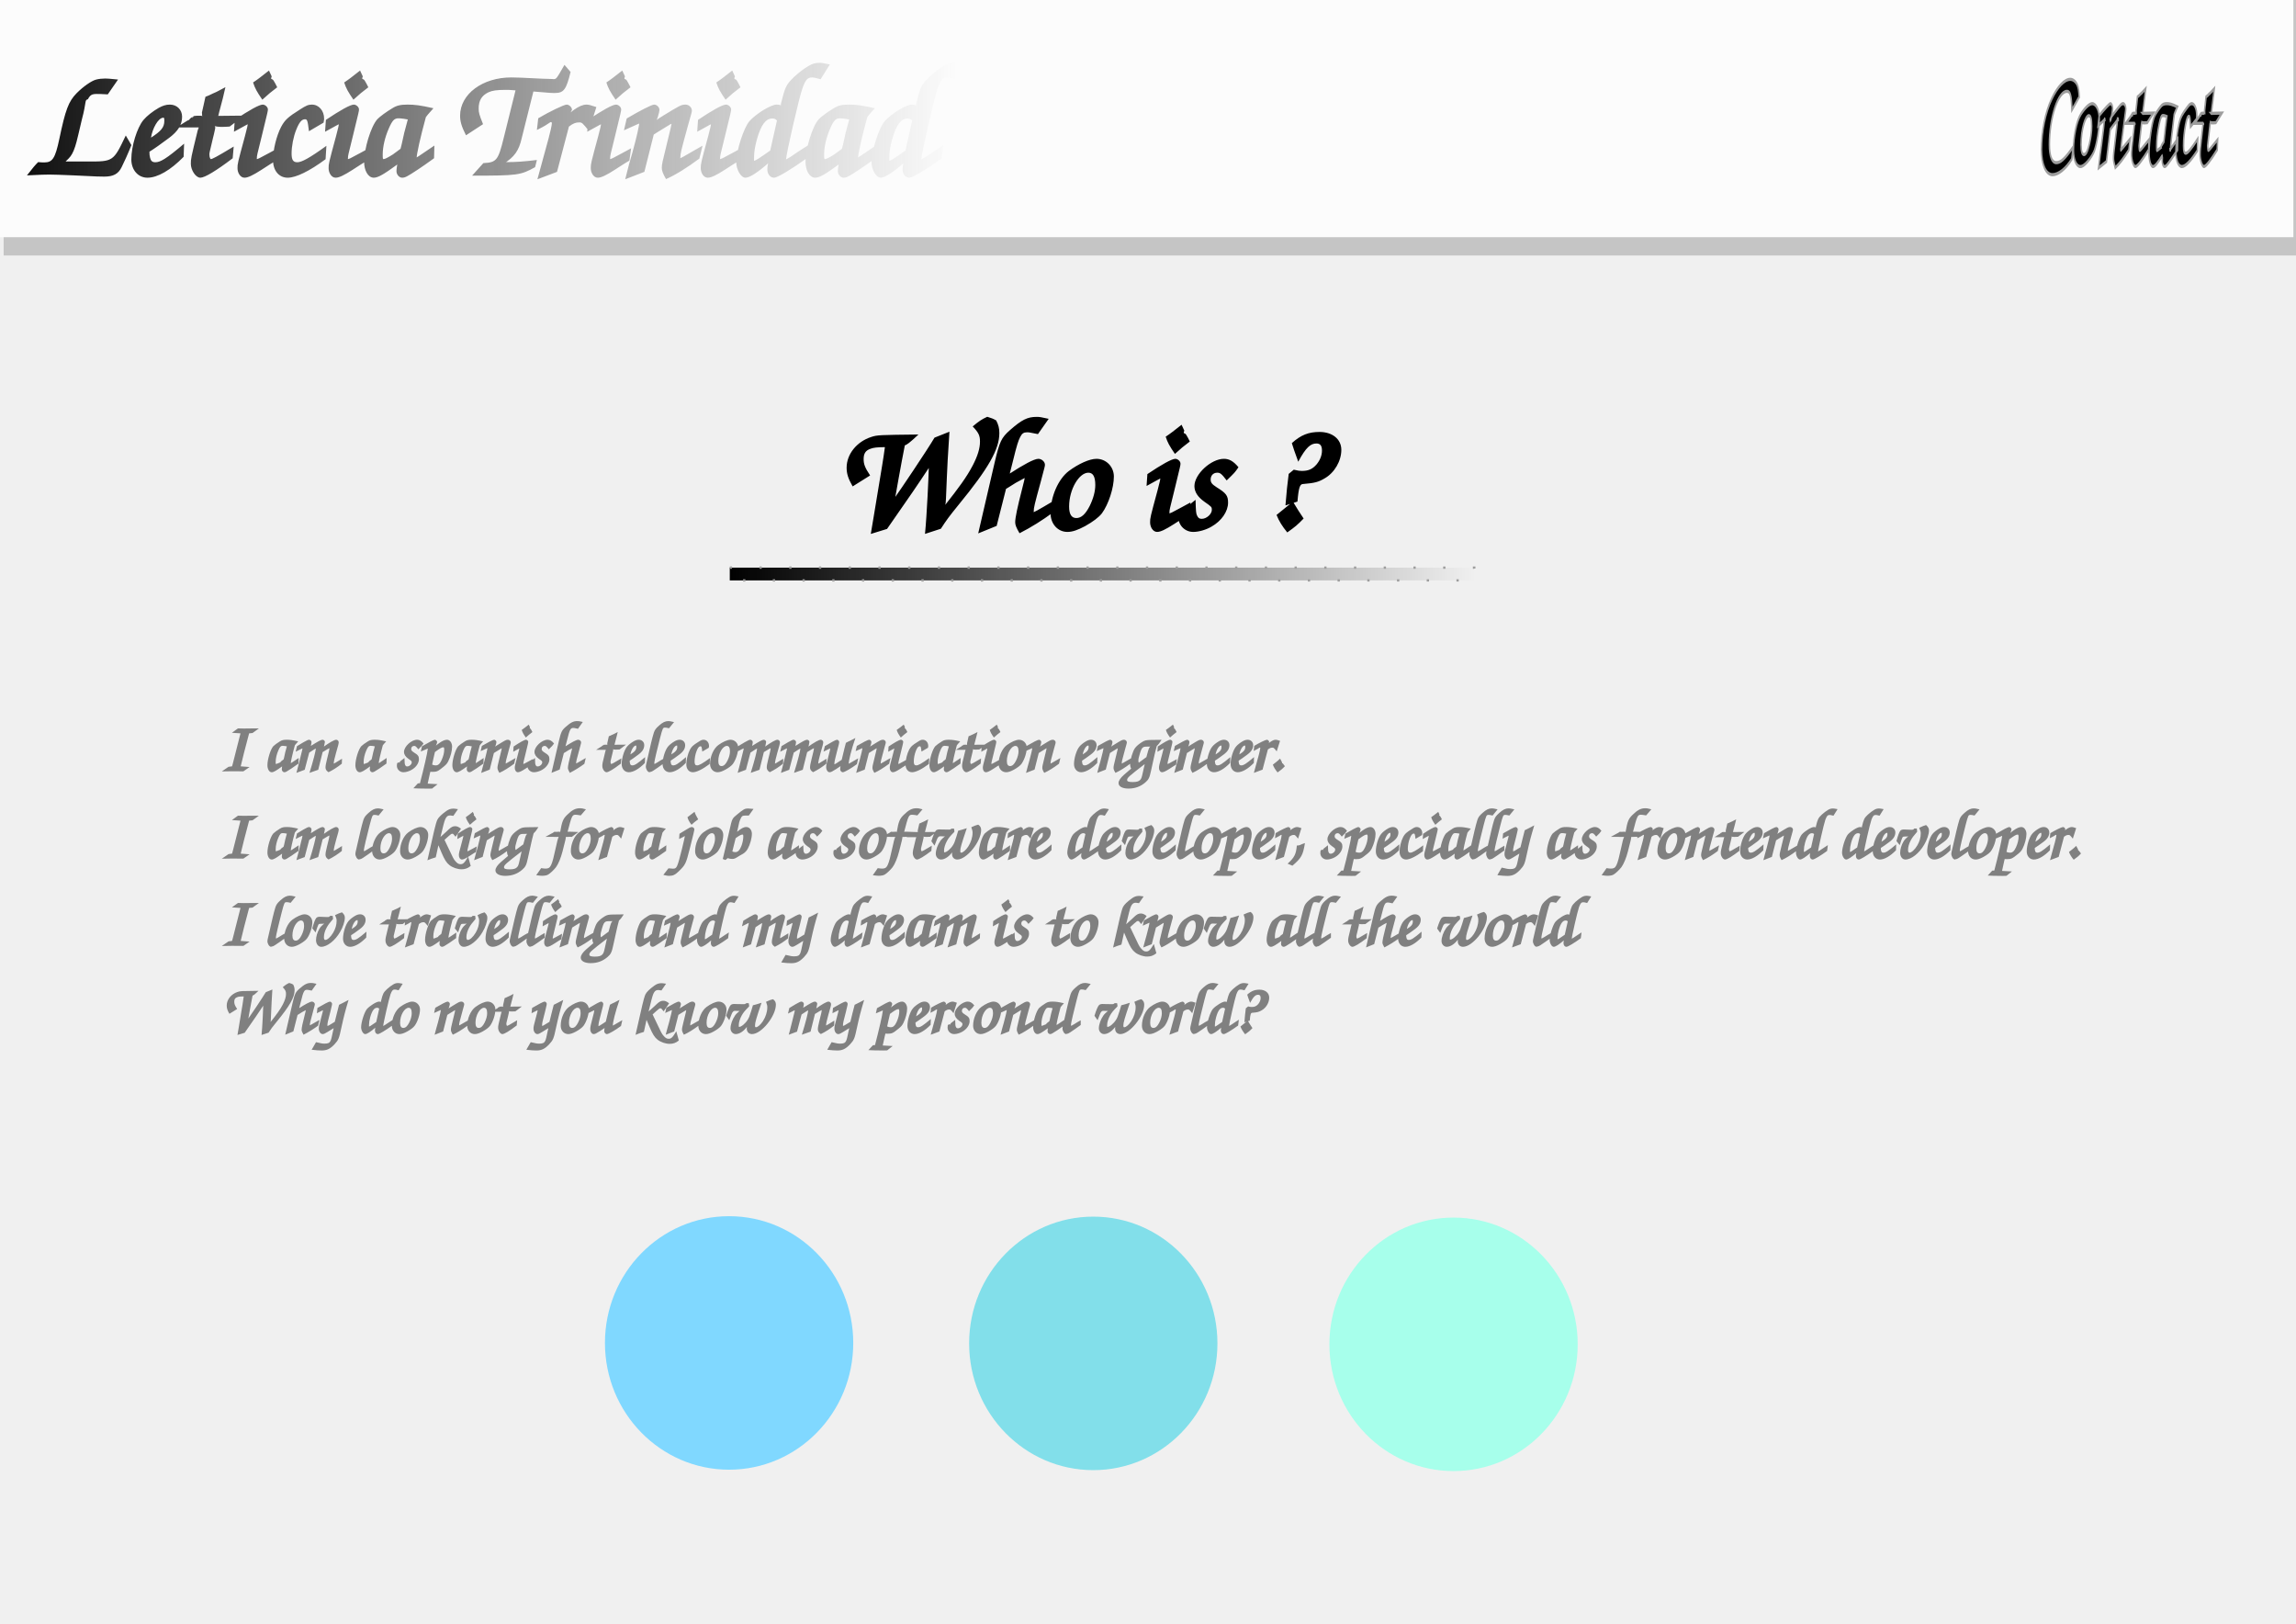
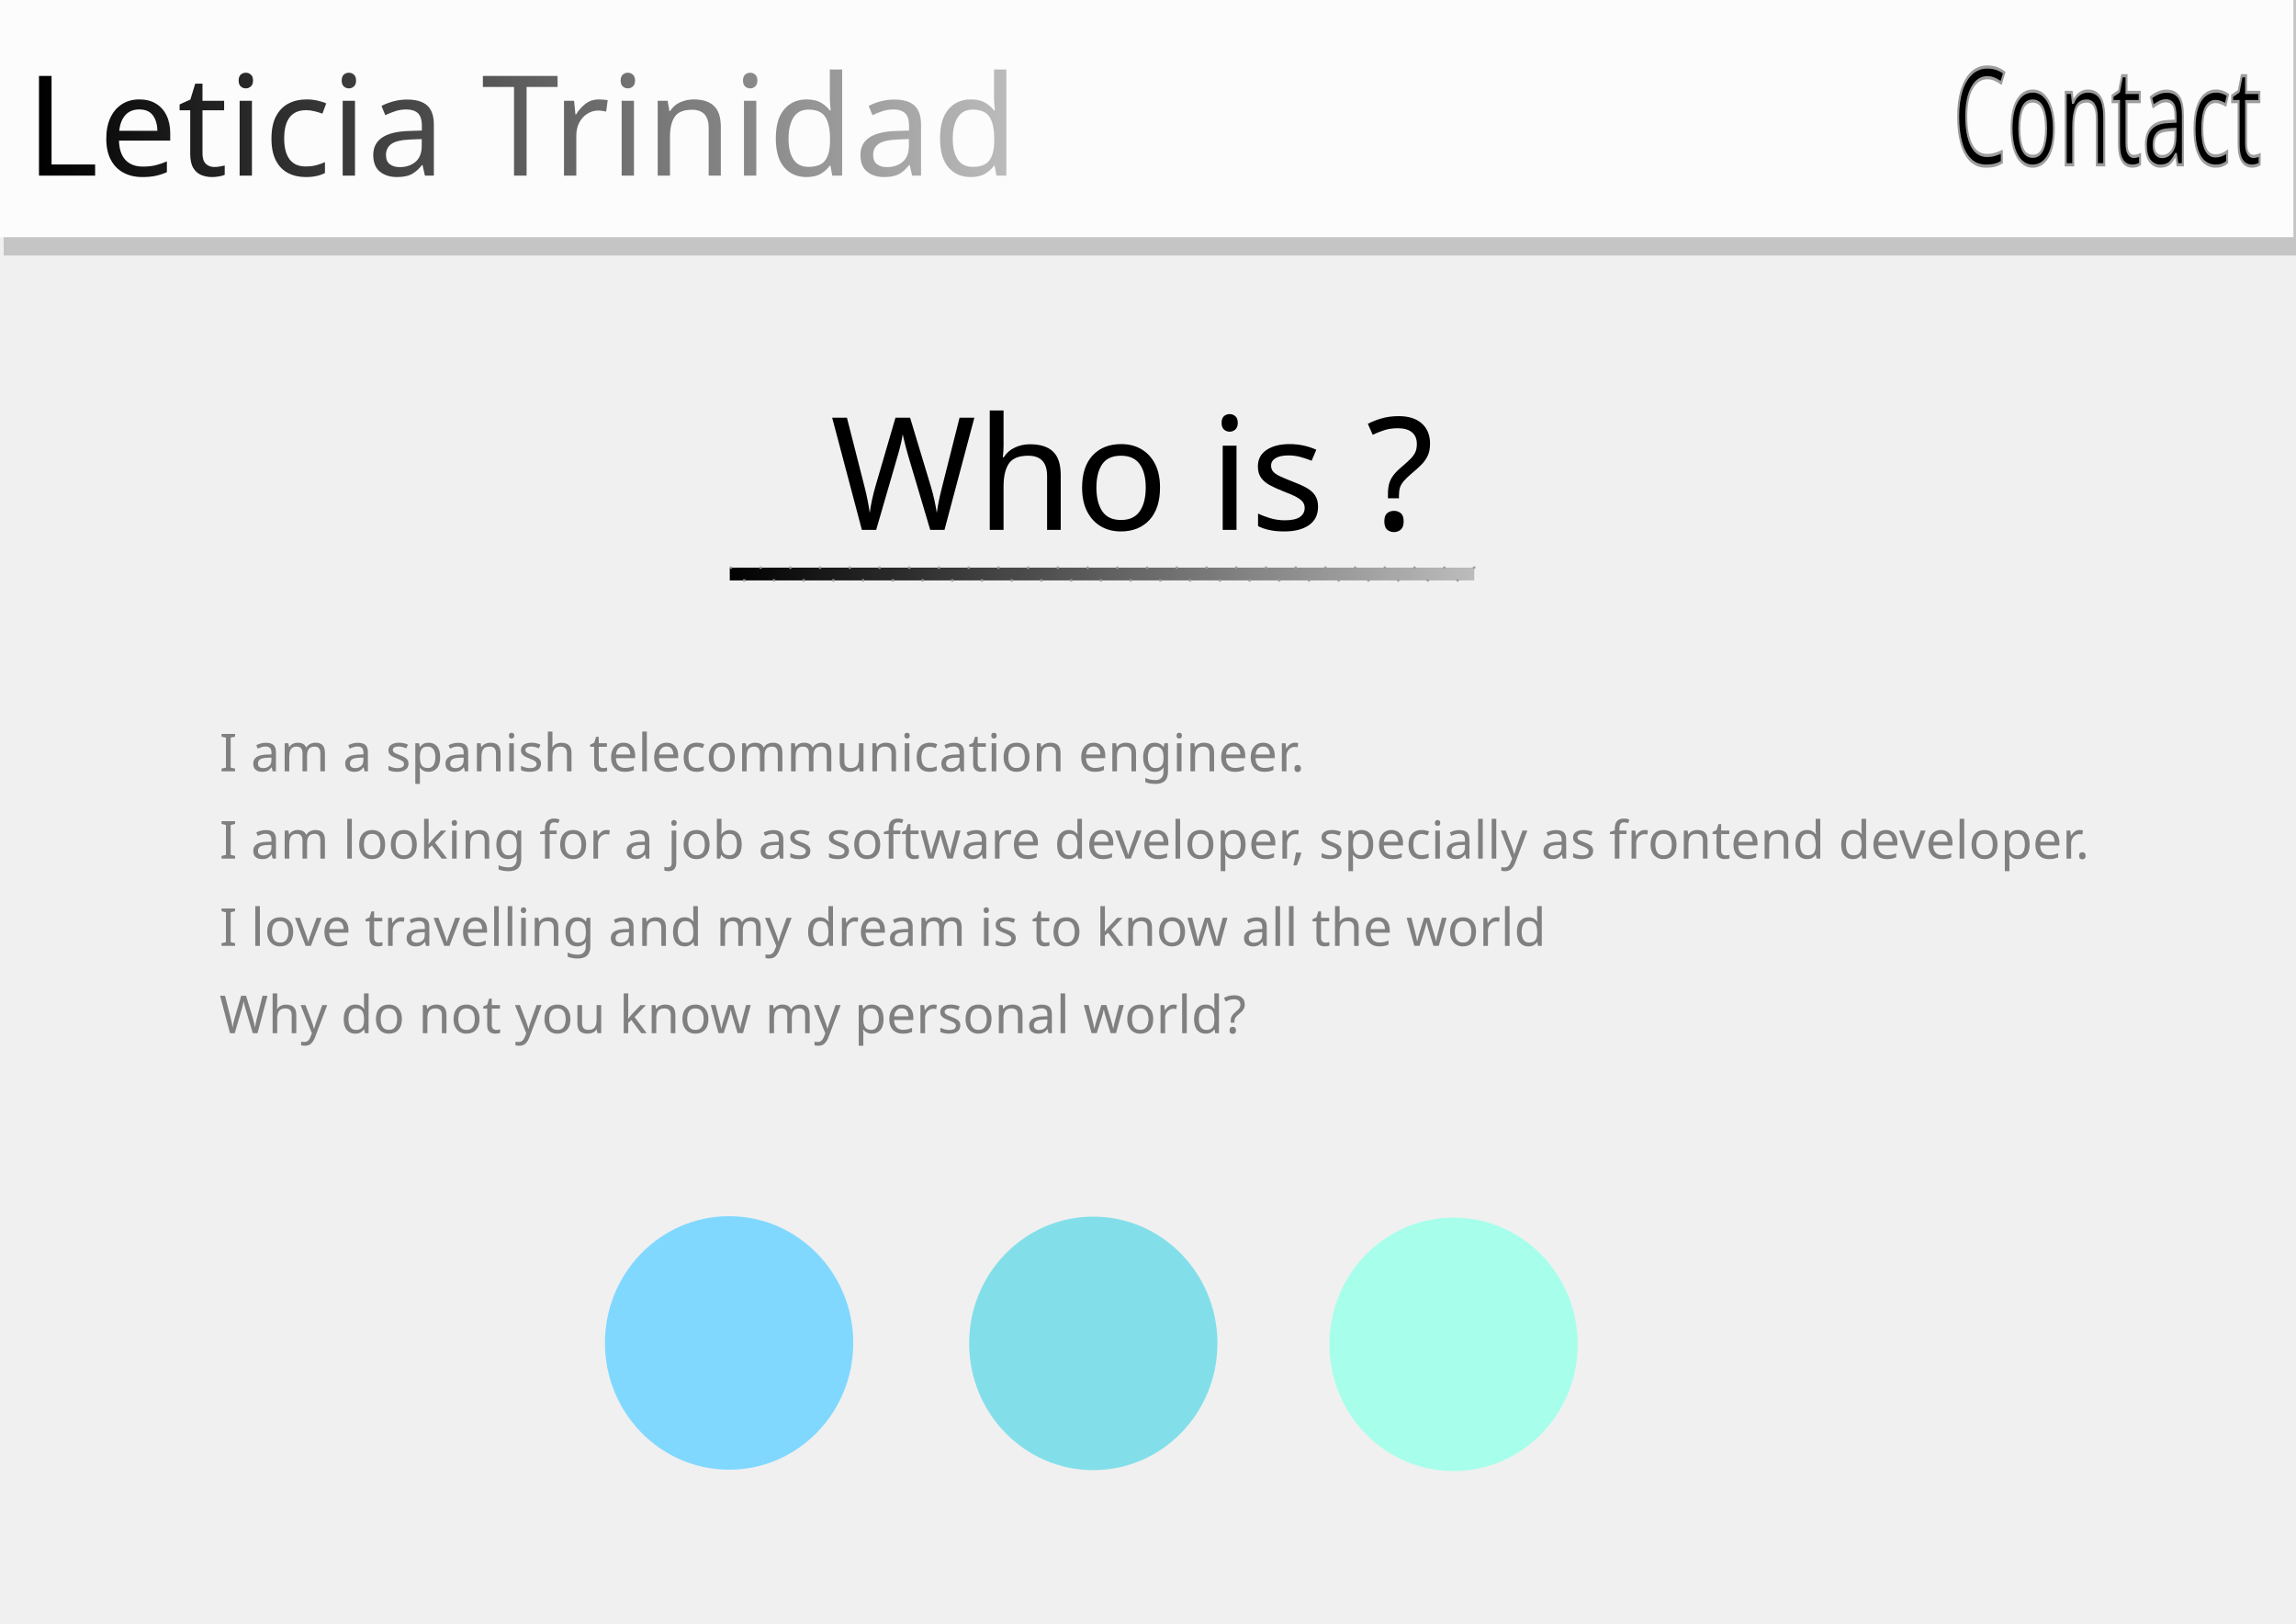
<svg xmlns="http://www.w3.org/2000/svg" xmlns:xlink="http://www.w3.org/1999/xlink" width="1052.362" height="744.094" id="svg2" version="1.1">
  <defs id="defs4">
    <linearGradient id="linearGradient5951">
      <stop style="stop-color:#000000;stop-opacity:1;" offset="0" id="stop5953" />
-       <stop style="stop-color:#000000;stop-opacity:0;" offset="1" id="stop5955" />
+       <stop style="stop-color:#000000;stop-opacity:0.216;" offset="1" id="stop5955" />
    </linearGradient>
    <linearGradient id="linearGradient3797">
      <stop style="stop-color:#111111;stop-opacity:1;" offset="0" id="stop3799" />
      <stop style="stop-color:#3d3d3d;stop-opacity:0;" offset="1" id="stop3801" />
    </linearGradient>
-     <linearGradient xlink:href="#linearGradient3797" id="linearGradient3803" x1="25.847" y1="362.998" x2="450.556" y2="362.998" gradientUnits="userSpaceOnUse" gradientTransform="translate(-11.80464,1.967445)" />
    <linearGradient xlink:href="#linearGradient5951" id="linearGradient5957" x1="333.965" y1="571.323" x2="676.258" y2="571.323" gradientUnits="userSpaceOnUse" />
+     <linearGradient xlink:href="#linearGradient5951" id="linearGradient3780" x1="17.948" y1="364.902" x2="487.979" y2="364.902" gradientUnits="userSpaceOnUse" />
+     <linearGradient gradientTransform="translate(1157.806,-5.298743)" xlink:href="#linearGradient5951-8" id="linearGradient5957-7" x1="333.965" y1="571.323" x2="676.258" y2="571.323" gradientUnits="userSpaceOnUse" />
+     <linearGradient id="linearGradient5951-8">
+       <stop style="stop-color:#000000;stop-opacity:1;" offset="0" id="stop5953-8" />
+       <stop style="stop-color:#000000;stop-opacity:0.216;" offset="1" id="stop5955-0" />
+     </linearGradient>
+     <linearGradient gradientTransform="translate(1157.806,-5.298743)" xlink:href="#linearGradient5951-8" id="linearGradient3780-2" x1="17.948" y1="364.902" x2="487.979" y2="364.902" gradientUnits="userSpaceOnUse" />
+     <linearGradient id="linearGradient3797-1">
+       <stop style="stop-color:#000000;stop-opacity:1;" offset="0" id="stop3799-6" />
+       <stop style="stop-color:#000000;stop-opacity:0.216;" offset="1" id="stop3801-9" />
+     </linearGradient>
+     <linearGradient xlink:href="#linearGradient5951-8" id="linearGradient3803" x1="17.948" y1="364.902" x2="487.979" y2="364.902" gradientUnits="userSpaceOnUse" />
+     <linearGradient id="linearGradient3805">
+       <stop style="stop-color:#000000;stop-opacity:1;" offset="0" id="stop3807" />
+       <stop style="stop-color:#000000;stop-opacity:0.216;" offset="1" id="stop3809" />
+     </linearGradient>
+     <linearGradient gradientTransform="translate(-1177.974,6.973694)" xlink:href="#linearGradient5951-9" id="linearGradient5957-6" x1="333.965" y1="571.323" x2="676.258" y2="571.323" gradientUnits="userSpaceOnUse" />
+     <linearGradient id="linearGradient5951-9">
+       <stop style="stop-color:#000000;stop-opacity:1;" offset="0" id="stop5953-3" />
+       <stop style="stop-color:#000000;stop-opacity:0.216;" offset="1" id="stop5955-07" />
+     </linearGradient>
+     <linearGradient gradientTransform="translate(-1177.974,6.973694)" xlink:href="#linearGradient5951-9" id="linearGradient3780-5" x1="17.948" y1="364.902" x2="487.979" y2="364.902" gradientUnits="userSpaceOnUse" />
+     <linearGradient id="linearGradient3090">
+       <stop style="stop-color:#000000;stop-opacity:1;" offset="0" id="stop3092" />
+       <stop style="stop-color:#000000;stop-opacity:0.216;" offset="1" id="stop3094" />
+     </linearGradient>
+     <linearGradient xlink:href="#linearGradient5951-9" id="linearGradient3096" x1="17.948" y1="364.902" x2="487.979" y2="364.902" gradientUnits="userSpaceOnUse" />
+     <linearGradient id="linearGradient3098">
+       <stop style="stop-color:#000000;stop-opacity:1;" offset="0" id="stop3100" />
+       <stop style="stop-color:#000000;stop-opacity:0.216;" offset="1" id="stop3102" />
+     </linearGradient>
+     <linearGradient gradientTransform="translate(-1198.262,906.14)" xlink:href="#linearGradient5951-2" id="linearGradient5957-0" x1="333.965" y1="571.323" x2="676.258" y2="571.323" gradientUnits="userSpaceOnUse" />
+     <linearGradient id="linearGradient5951-2">
+       <stop style="stop-color:#000000;stop-opacity:1;" offset="0" id="stop5953-5" />
+       <stop style="stop-color:#000000;stop-opacity:0.216;" offset="1" id="stop5955-6" />
+     </linearGradient>
+     <linearGradient gradientTransform="translate(-1202.759,892.6492)" xlink:href="#linearGradient5951-2" id="linearGradient3780-6" x1="17.948" y1="364.902" x2="487.979" y2="364.902" gradientUnits="userSpaceOnUse" />
+     <linearGradient id="linearGradient3090-9">
+       <stop style="stop-color:#000000;stop-opacity:1;" offset="0" id="stop3092-7" />
+       <stop style="stop-color:#000000;stop-opacity:0.216;" offset="1" id="stop3094-6" />
+     </linearGradient>
+     <linearGradient xlink:href="#linearGradient5951-2" id="linearGradient3096-1" x1="17.948" y1="364.902" x2="487.979" y2="364.902" gradientUnits="userSpaceOnUse" />
+     <linearGradient id="linearGradient3098-4">
+       <stop style="stop-color:#000000;stop-opacity:1;" offset="0" id="stop3100-9" />
+       <stop style="stop-color:#000000;stop-opacity:0.216;" offset="1" id="stop3102-2" />
+     </linearGradient>
+     <linearGradient gradientTransform="translate(281.989,934.1313)" xlink:href="#linearGradient5951-2-2" id="linearGradient5957-0-2" x1="333.965" y1="571.323" x2="676.258" y2="571.323" gradientUnits="userSpaceOnUse" />
+     <linearGradient id="linearGradient5951-2-2">
+       <stop style="stop-color:#000000;stop-opacity:1;" offset="0" id="stop5953-5-9" />
+       <stop style="stop-color:#000000;stop-opacity:0.216;" offset="1" id="stop5955-6-7" />
+     </linearGradient>
+     <linearGradient gradientTransform="translate(277.4921,920.6406)" xlink:href="#linearGradient5951-2-2" id="linearGradient3780-6-2" x1="17.948" y1="364.902" x2="487.979" y2="364.902" gradientUnits="userSpaceOnUse" />
+     <linearGradient id="linearGradient3406">
+       <stop style="stop-color:#000000;stop-opacity:1;" offset="0" id="stop3408" />
+       <stop style="stop-color:#000000;stop-opacity:0.216;" offset="1" id="stop3410" />
+     </linearGradient>
+     <linearGradient gradientTransform="translate(-1202.759,892.6492)" xlink:href="#linearGradient5951-2-2" id="linearGradient3412" x1="17.948" y1="364.902" x2="487.979" y2="364.902" gradientUnits="userSpaceOnUse" />
+     <linearGradient id="linearGradient3414">
+       <stop style="stop-color:#000000;stop-opacity:1;" offset="0" id="stop3416" />
+       <stop style="stop-color:#000000;stop-opacity:0.216;" offset="1" id="stop3418" />
+     </linearGradient>
  </defs>
  <g id="layer1" transform="translate(0,-308.2677)">
    <rect style="fill:#ffffff;fill-opacity:0" id="rect2985" width="1054.514" height="140.825" x="1.676" y="311.352" />
    <rect style="fill:#000000;fill-opacity:0" id="rect2985-7" width="1054.514" height="130.766" x="-0.838" y="307.999" />
    <rect style="fill:#a0a0a0;fill-opacity:0.528" id="rect3789" width="1050.894" height="117.355" x="1.676" y="307.999" />
    <rect style="fill:#fcfcfc;fill-opacity:1" id="rect3791" width="1051.161" height="110.649" x="9.3526415e-07" y="306.323" />
-     <text xml:space="preserve" style="font-size:72px;font-style:italic;font-variant:normal;font-weight:bold;font-stretch:normal;line-height:125%;letter-spacing:0px;word-spacing:0px;fill:url(#linearGradient3803);fill-opacity:1;stroke:none;font-family:URW Chancery L;-inkscape-font-specification:URW Chancery L Bold Italic" x="11.666" y="388.762" id="text3793">
-       <tspan id="tspan3795" x="11.666" y="388.762" style="fill:url(#linearGradient3803);fill-opacity:1">Leticia Trinidad</tspan>
+     <text xml:space="preserve" style="font-size:72px;font-style:italic;font-variant:normal;font-weight:bold;font-stretch:normal;line-height:125%;letter-spacing:0px;word-spacing:0px;fill:url(#linearGradient3780);fill-opacity:1.0;stroke:none;font-family:URW Chancery L;-inkscape-font-specification:URW Chancery L Bold Italic" x="11.666" y="388.762" id="text3793">
+       <tspan id="tspan3795" x="11.666" y="388.762" style="fill:url(#linearGradient3780);fill-opacity:1.0;-inkscape-font-specification:Vemana2000;font-family:Vemana2000;font-weight:normal;font-style:normal;font-stretch:normal;font-variant:normal;font-size:64px">Leticia Trinidad</tspan>
    </text>
-     <text xml:space="preserve" style="font-size:42.6px;font-style:italic;font-variant:normal;font-weight:bold;font-stretch:normal;line-height:125%;letter-spacing:0px;word-spacing:0px;fill:#000000;fill-opacity:1;stroke:#9d9d9d;font-family:URW Chancery L;-inkscape-font-specification:URW Chancery L Bold Italic;stroke-opacity:1" x="1355.892" y="264.124" id="text3813" transform="scale(0.6882006,1.453065)">
-       <tspan id="tspan3815" x="1355.892" y="264.124" style="stroke:#9d9d9d;stroke-opacity:1">Contact</tspan>
+     <text xml:space="preserve" style="font-size:49.191px;font-style:italic;font-variant:normal;font-weight:bold;font-stretch:normal;line-height:125%;letter-spacing:0px;word-spacing:0px;fill:#000000;fill-opacity:1;stroke:#9d9d9d;stroke-width:1.155;stroke-opacity:1;font-family:URW Chancery L;-inkscape-font-specification:URW Chancery L Bold Italic" x="1126.401" y="304.991" id="text3813" transform="scale(0.794683,1.258363)">
+       <tspan id="tspan3815" x="1126.401" y="304.991" style="font-style:normal;font-variant:normal;font-weight:normal;font-stretch:normal;stroke:#9d9d9d;stroke-width:1.155;stroke-opacity:1;font-family:Vemana2000;-inkscape-font-specification:Vemana2000">Contact</tspan>
    </text>
    <text xml:space="preserve" style="font-size:72px;font-style:italic;font-variant:normal;font-weight:bold;font-stretch:normal;line-height:125%;letter-spacing:0px;word-spacing:0px;fill:#000000;fill-opacity:1;stroke:none;font-family:URW Chancery L;-inkscape-font-specification:URW Chancery L Bold Italic" x="380.564" y="551.091" id="text3819">
-       <tspan id="tspan3821" x="380.564" y="551.091">Who is ?</tspan>
+       <tspan id="tspan3821" x="380.564" y="551.091" style="-inkscape-font-specification:Vemana2000;font-family:Vemana2000;font-weight:normal;font-style:normal;font-stretch:normal;font-variant:normal">Who is ?</tspan>
    </text>
    <text xml:space="preserve" style="font-size:32px;font-style:italic;font-variant:normal;font-weight:bold;font-stretch:normal;line-height:125%;letter-spacing:0px;word-spacing:0px;fill:#808080;fill-opacity:1;stroke:none;font-family:URW Chancery L;-inkscape-font-specification:URW Chancery L Bold Italic" x="100.59" y="661.739" id="text3823">
-       <tspan id="tspan3825" x="100.59" y="661.739">I am a spanish telecommunication engineer. </tspan>
-       <tspan x="100.59" y="701.739" id="tspan3827">I am looking for a job as software developer, specially as frontend developer.</tspan>
-       <tspan x="100.59" y="741.739" id="tspan3829">I love travelling and my dream is to know all the world</tspan>
-       <tspan x="100.59" y="781.739" id="tspan3909">Why do not you know my personal world?</tspan>
+       <tspan id="tspan3825" x="100.59" y="661.739" style="-inkscape-font-specification:Vemana2000;font-family:Vemana2000;font-weight:normal;font-style:normal;font-stretch:normal;font-variant:normal;font-size:24px">I am a spanish telecommunication engineer. </tspan>
+       <tspan x="100.59" y="701.739" id="tspan3827" style="-inkscape-font-specification:Vemana2000;font-family:Vemana2000;font-weight:normal;font-style:normal;font-stretch:normal;font-variant:normal;font-size:24px">I am looking for a job as software developer, specially as frontend developer.</tspan>
+       <tspan x="100.59" y="741.739" id="tspan3829" style="-inkscape-font-specification:Vemana2000;font-family:Vemana2000;font-weight:normal;font-style:normal;font-stretch:normal;font-variant:normal;font-size:24px">I love travelling and my dream is to know all the world</tspan>
+       <tspan x="100.59" y="781.739" id="tspan3909" style="-inkscape-font-specification:Vemana2000;font-family:Vemana2000;font-weight:normal;font-style:normal;font-stretch:normal;font-variant:normal;font-size:24px">Why do not you know my personal world?</tspan>
      <tspan x="100.59" y="821.739" id="tspan3831" />
    </text>
    <path style="fill:#80d8ff;fill-opacity:1" id="path3841" d="m 379.347,619.621 c 0,32.081 -25.476,58.088 -56.902,58.088 -31.426,0 -56.902,-26.007 -56.902,-58.088 0,-32.081 25.476,-58.088 56.902,-58.088 31.426,0 56.902,26.007 56.902,58.088 z" transform="translate(11.73545,304.0765)" />
    <path transform="translate(178.6572,304.2799)" style="fill:#80deea;fill-opacity:0.983" id="path3841-4" d="m 379.347,619.621 c 0,32.081 -25.476,58.088 -56.902,58.088 -31.426,0 -56.902,-26.007 -56.902,-58.088 0,-32.081 25.476,-58.088 56.902,-58.088 31.426,0 56.902,26.007 56.902,58.088 z" />
    <path transform="translate(343.7833,304.7113)" style="fill:#a7ffeb;fill-opacity:1" id="path3841-3" d="m 379.347,619.621 c 0,32.081 -25.476,58.088 -56.902,58.088 -31.426,0 -56.902,-26.007 -56.902,-58.088 0,-32.081 25.476,-58.088 56.902,-58.088 31.426,0 56.902,26.007 56.902,58.088 z" />
    <rect style="fill:url(#linearGradient5957);fill-opacity:1;stroke:#9d9d9d;stroke-width:1.048;stroke-opacity:1;stroke-miterlimit:4;stroke-dasharray:1.048,12.576;stroke-dashoffset:0" id="rect5949" width="341.245" height="5.854" x="334.489" y="568.396" />
+     <rect style="fill:#ffffff;fill-opacity:0" id="rect2985-5" width="1054.514" height="140.825" x="1159.483" y="306.054" />
+     <rect style="fill:#000000;fill-opacity:0" id="rect2985-7-0" width="1054.514" height="130.766" x="1156.968" y="302.7" />
+     <rect style="fill:#a0a0a0;fill-opacity:0.528" id="rect3789-0" width="1050.894" height="117.355" x="1159.483" y="302.7" />
+     <rect style="fill:#fcfcfc;fill-opacity:1" id="rect3791-4" width="1051.161" height="110.649" x="1157.806" y="301.024" />
+     <text xml:space="preserve" style="font-size:72px;font-style:italic;font-variant:normal;font-weight:bold;font-stretch:normal;line-height:125%;letter-spacing:0px;word-spacing:0px;fill:url(#linearGradient3780-2);fill-opacity:1;stroke:none;font-family:URW Chancery L;-inkscape-font-specification:URW Chancery L Bold Italic" x="1169.472" y="383.463" id="text3793-2">
+       <tspan id="tspan3795-0" x="1169.472" y="383.463" style="font-size:64px;font-style:normal;font-variant:normal;font-weight:normal;font-stretch:normal;fill:url(#linearGradient3780-2);fill-opacity:1;font-family:MathJax_Math;-inkscape-font-specification:MathJax_Math">Leticia Trinidad</tspan>
+     </text>
+     <text xml:space="preserve" style="font-size:49.191px;font-style:italic;font-variant:normal;font-weight:bold;font-stretch:normal;line-height:125%;letter-spacing:0px;word-spacing:0px;fill:#000000;fill-opacity:1;stroke:#9d9d9d;stroke-width:1.155;stroke-opacity:1;font-family:URW Chancery L;-inkscape-font-specification:URW Chancery L Bold Italic" x="2583.343" y="300.78" id="text3813-0" transform="scale(0.794683,1.258363)">
+       <tspan id="tspan3815-9" x="2583.343" y="300.78" style="font-style:normal;font-variant:normal;font-weight:normal;font-stretch:normal;stroke:#9d9d9d;stroke-width:1.155;stroke-opacity:1;font-family:MathJax_Math;-inkscape-font-specification:MathJax_Math">Contact</tspan>
+     </text>
+     <text xml:space="preserve" style="font-size:72px;font-style:italic;font-variant:normal;font-weight:bold;font-stretch:normal;line-height:125%;letter-spacing:0px;word-spacing:0px;fill:#000000;fill-opacity:1;stroke:none;font-family:URW Chancery L;-inkscape-font-specification:URW Chancery L Bold Italic" x="1538.37" y="545.792" id="text3819-3">
+       <tspan id="tspan3821-7" x="1538.37" y="545.792" style="font-style:normal;font-variant:normal;font-weight:normal;font-stretch:normal;font-family:MathJax_Math;-inkscape-font-specification:MathJax_Math">Who is ?</tspan>
+     </text>
+     <text xml:space="preserve" style="font-size:32px;font-style:italic;font-variant:normal;font-weight:bold;font-stretch:normal;line-height:125%;letter-spacing:0px;word-spacing:0px;fill:#808080;fill-opacity:1;stroke:none;font-family:URW Chancery L;-inkscape-font-specification:URW Chancery L Bold Italic" x="1258.396" y="656.44" id="text3823-1">
+       <tspan id="tspan3825-3" x="1258.396" y="656.44" style="font-size:28px;font-style:normal;font-variant:normal;font-weight:normal;font-stretch:normal;font-family:MathJax_Math;-inkscape-font-specification:MathJax_Math">I am a spanish telecommunication engineer. </tspan>
+       <tspan x="1258.396" y="695.014" id="tspan3827-5" style="font-size:28px;font-style:normal;font-variant:normal;font-weight:normal;font-stretch:normal;font-family:MathJax_Math;-inkscape-font-specification:MathJax_Math">I am looking for a job as software developer, specially as frontend developer.</tspan>
+       <tspan x="1258.396" y="733.587" id="tspan3829-6" style="font-size:28px;font-style:normal;font-variant:normal;font-weight:normal;font-stretch:normal;font-family:MathJax_Math;-inkscape-font-specification:MathJax_Math">I love travelling and my dream is to know all the world</tspan>
+       <tspan x="1258.396" y="763.587" id="tspan3909-3" style="font-size:28px;font-style:normal;font-variant:normal;font-weight:normal;font-stretch:normal;font-family:MathJax_Math;-inkscape-font-specification:MathJax_Math">Why do not you know my personal world?</tspan>
+       <tspan x="1258.396" y="802.16" id="tspan3831-6" />
+     </text>
+     <path style="fill:#80d8ff;fill-opacity:1" id="path3841-32" d="m 379.347,619.621 c 0,32.081 -25.476,58.088 -56.902,58.088 -31.426,0 -56.902,-26.007 -56.902,-58.088 0,-32.081 25.476,-58.088 56.902,-58.088 31.426,0 56.902,26.007 56.902,58.088 z" transform="translate(1169.542,298.7777)" />
+     <path transform="translate(1336.463,298.9811)" style="fill:#80deea;fill-opacity:0.983" id="path3841-4-2" d="m 379.347,619.621 c 0,32.081 -25.476,58.088 -56.902,58.088 -31.426,0 -56.902,-26.007 -56.902,-58.088 0,-32.081 25.476,-58.088 56.902,-58.088 31.426,0 56.902,26.007 56.902,58.088 z" />
+     <path transform="translate(1501.59,299.4126)" style="fill:#a7ffeb;fill-opacity:1" id="path3841-3-2" d="m 379.347,619.621 c 0,32.081 -25.476,58.088 -56.902,58.088 -31.426,0 -56.902,-26.007 -56.902,-58.088 0,-32.081 25.476,-58.088 56.902,-58.088 31.426,0 56.902,26.007 56.902,58.088 z" />
+     <rect style="fill:url(#linearGradient5957-7);fill-opacity:1;stroke:#9d9d9d;stroke-width:1.048;stroke-miterlimit:4;stroke-opacity:1;stroke-dasharray:1.048, 12.576;stroke-dashoffset:0" id="rect5949-8" width="341.245" height="5.854" x="1492.295" y="563.097" />
+     <rect style="fill:#ffffff;fill-opacity:0" id="rect2985-3" width="1054.514" height="140.825" x="-1176.298" y="318.326" />
+     <rect style="fill:#000000;fill-opacity:0" id="rect2985-7-8" width="1054.514" height="130.766" x="-1178.812" y="314.973" />
+     <rect style="fill:#a0a0a0;fill-opacity:0.528" id="rect3789-3" width="1050.894" height="117.355" x="-1176.298" y="314.973" />
+     <rect style="fill:#fcfcfc;fill-opacity:1" id="rect3791-9" width="1051.161" height="110.649" x="-1177.974" y="313.296" />
+     <text xml:space="preserve" style="font-size:72px;font-style:italic;font-variant:normal;font-weight:bold;font-stretch:normal;line-height:125%;letter-spacing:0px;word-spacing:0px;fill:url(#linearGradient3780-5);fill-opacity:1;stroke:none;font-family:URW Chancery L;-inkscape-font-specification:URW Chancery L Bold Italic" x="-1166.308" y="395.736" id="text3793-3">
+       <tspan id="tspan3795-8" x="-1166.308" y="395.736" style="font-size:64px;font-style:normal;font-variant:normal;font-weight:normal;font-stretch:normal;fill:url(#linearGradient3780-5);fill-opacity:1;font-family:Montserrat;-inkscape-font-specification:Montserrat">Leticia Trinidad</tspan>
+     </text>
+     <text xml:space="preserve" style="font-size:49.191px;font-style:italic;font-variant:normal;font-weight:bold;font-stretch:normal;line-height:125%;letter-spacing:0px;word-spacing:0px;fill:#000000;fill-opacity:1;stroke:#9d9d9d;stroke-width:1.155;stroke-opacity:1;font-family:URW Chancery L;-inkscape-font-specification:URW Chancery L Bold Italic" x="-355.918" y="310.533" id="text3813-8" transform="scale(0.794683,1.258363)">
+       <tspan id="tspan3815-3" x="-355.918" y="310.533" style="font-style:normal;font-variant:normal;font-weight:normal;font-stretch:normal;stroke:#9d9d9d;stroke-width:1.155;stroke-opacity:1;font-family:Montserrat;-inkscape-font-specification:Montserrat">Contact</tspan>
+     </text>
+     <text xml:space="preserve" style="font-size:72px;font-style:italic;font-variant:normal;font-weight:bold;font-stretch:normal;line-height:125%;letter-spacing:0px;word-spacing:0px;fill:#000000;fill-opacity:1;stroke:none;font-family:URW Chancery L;-inkscape-font-specification:URW Chancery L Bold Italic" x="-797.41" y="558.064" id="text3819-7">
+       <tspan id="tspan3821-3" x="-797.41" y="558.064" style="font-style:normal;font-variant:normal;font-weight:normal;font-stretch:normal;font-family:Montserrat;-inkscape-font-specification:Montserrat">Who is ?</tspan>
+     </text>
+     <text xml:space="preserve" style="font-size:32px;font-style:italic;font-variant:normal;font-weight:bold;font-stretch:normal;line-height:125%;letter-spacing:0px;word-spacing:0px;fill:#808080;fill-opacity:1;stroke:none;font-family:URW Chancery L;-inkscape-font-specification:URW Chancery L Bold Italic" x="-1077.384" y="668.713" id="text3823-7">
+       <tspan id="tspan3825-7" x="-1077.384" y="668.713" style="font-size:28px;font-style:normal;font-variant:normal;font-weight:normal;font-stretch:normal;font-family:Montserrat;-inkscape-font-specification:Montserrat">I am a spanish telecommunication engineer. </tspan>
+       <tspan x="-1077.384" y="707.286" id="tspan3827-0" style="font-size:28px;font-style:normal;font-variant:normal;font-weight:normal;font-stretch:normal;font-family:Montserrat;-inkscape-font-specification:Montserrat">I am looking for a job as software developer, specially as frontend developer.</tspan>
+       <tspan x="-1077.384" y="745.859" id="tspan3829-2" style="font-size:28px;font-style:normal;font-variant:normal;font-weight:normal;font-stretch:normal;font-family:Montserrat;-inkscape-font-specification:Montserrat">I love travelling and my dream is to know all the world</tspan>
+       <tspan x="-1077.384" y="775.859" id="tspan3909-2" style="font-size:28px;font-style:normal;font-variant:normal;font-weight:normal;font-stretch:normal;font-family:Montserrat;-inkscape-font-specification:Montserrat">Why do not you know my personal world?</tspan>
+       <tspan x="-1077.384" y="814.432" id="tspan3831-5" />
+     </text>
+     <path style="fill:#80d8ff;fill-opacity:1" id="path3841-5" d="m 379.347,619.621 c 0,32.081 -25.476,58.088 -56.902,58.088 -31.426,0 -56.902,-26.007 -56.902,-58.088 0,-32.081 25.476,-58.088 56.902,-58.088 31.426,0 56.902,26.007 56.902,58.088 z" transform="translate(-1166.239,311.0502)" />
+     <path transform="translate(-999.3169,311.2536)" style="fill:#80deea;fill-opacity:0.983" id="path3841-4-5" d="m 379.347,619.621 c 0,32.081 -25.476,58.088 -56.902,58.088 -31.426,0 -56.902,-26.007 -56.902,-58.088 0,-32.081 25.476,-58.088 56.902,-58.088 31.426,0 56.902,26.007 56.902,58.088 z" />
+     <path transform="translate(-834.1908,311.685)" style="fill:#a7ffeb;fill-opacity:1" id="path3841-3-6" d="m 379.347,619.621 c 0,32.081 -25.476,58.088 -56.902,58.088 -31.426,0 -56.902,-26.007 -56.902,-58.088 0,-32.081 25.476,-58.088 56.902,-58.088 31.426,0 56.902,26.007 56.902,58.088 z" />
+     <rect style="fill:url(#linearGradient5957-6);fill-opacity:1;stroke:#9d9d9d;stroke-width:1.048;stroke-miterlimit:4;stroke-opacity:1;stroke-dasharray:1.048, 12.576;stroke-dashoffset:0" id="rect5949-0" width="341.245" height="5.854" x="-843.485" y="575.37" />
+     <rect style="fill:#ffffff;fill-opacity:0" id="rect2985-73" width="1054.514" height="140.825" x="-1196.585" y="1217.492" />
+     <rect style="fill:#000000;fill-opacity:0" id="rect2985-7-5" width="1054.514" height="130.766" x="-1199.1" y="1214.139" />
+     <rect style="fill:#a0a0a0;fill-opacity:0.528" id="rect3789-6" width="1050.894" height="117.355" x="-1196.585" y="1214.139" />
+     <rect style="fill:#fcfcfc;fill-opacity:1" id="rect3791-5" width="1051.161" height="110.649" x="-1198.262" y="1212.463" />
+     <text xml:space="preserve" style="font-size:72px;font-style:italic;font-variant:normal;font-weight:bold;font-stretch:normal;line-height:125%;letter-spacing:0px;word-spacing:0px;fill:url(#linearGradient3780-6);fill-opacity:1;stroke:none;font-family:URW Chancery L;-inkscape-font-specification:URW Chancery L Bold Italic" x="-1191.092" y="1281.411" id="text3793-25">
+       <tspan id="tspan3795-07" x="-1191.092" y="1281.411" style="font-size:64px;font-style:normal;font-variant:normal;font-weight:500;font-stretch:normal;fill:url(#linearGradient3780-6);fill-opacity:1;font-family:TlwgTypewriter;-inkscape-font-specification:TlwgTypewriter Medium">Leticia Trinidad</tspan>
+     </text>
+     <text xml:space="preserve" style="font-size:49.191px;font-style:italic;font-variant:normal;font-weight:bold;font-stretch:normal;line-height:125%;letter-spacing:0px;word-spacing:0px;fill:#000000;fill-opacity:1;stroke:#9d9d9d;stroke-width:1.155;stroke-opacity:1;font-family:URW Chancery L;-inkscape-font-specification:URW Chancery L Bold Italic" x="-381.447" y="1025.085" id="text3813-5" transform="scale(0.794683,1.258363)">
+       <tspan id="tspan3815-4" x="-381.447" y="1025.085" style="font-style:normal;font-variant:normal;font-weight:500;font-stretch:normal;stroke:#9d9d9d;stroke-width:1.155;stroke-opacity:1;font-family:TlwgTypewriter;-inkscape-font-specification:TlwgTypewriter Medium">Contact</tspan>
+     </text>
+     <text xml:space="preserve" style="font-size:72px;font-style:italic;font-variant:normal;font-weight:bold;font-stretch:normal;line-height:125%;letter-spacing:0px;word-spacing:0px;fill:#000000;fill-opacity:1;stroke:none;font-family:URW Chancery L;-inkscape-font-specification:URW Chancery L Bold Italic" x="-817.698" y="1457.231" id="text3819-0">
+       <tspan id="tspan3821-72" x="-817.698" y="1457.231" style="font-style:normal;font-variant:normal;font-weight:500;font-stretch:normal;font-family:TlwgTypewriter;-inkscape-font-specification:TlwgTypewriter Medium">Who is ?</tspan>
+     </text>
+     <text xml:space="preserve" style="font-size:32px;font-style:italic;font-variant:normal;font-weight:bold;font-stretch:normal;line-height:125%;letter-spacing:0px;word-spacing:0px;fill:#808080;fill-opacity:1;stroke:none;font-family:URW Chancery L;-inkscape-font-specification:URW Chancery L Bold Italic" x="-1097.672" y="1567.879" id="text3823-6">
+       <tspan id="tspan3825-0" x="-1097.672" y="1567.879" style="font-size:24px;font-style:normal;font-variant:normal;font-weight:500;font-stretch:normal;font-family:TlwgTypewriter;-inkscape-font-specification:TlwgTypewriter Medium">I am a spanish telecommunication engineer. </tspan>
+       <tspan x="-1097.672" y="1606.453" id="tspan3827-3" style="font-size:24px;font-style:normal;font-variant:normal;font-weight:500;font-stretch:normal;font-family:TlwgTypewriter;-inkscape-font-specification:TlwgTypewriter Medium">I am looking for a job as software developer, specially as frontend developer.</tspan>
+       <tspan x="-1097.672" y="1645.026" id="tspan3829-0" style="font-size:24px;font-style:normal;font-variant:normal;font-weight:500;font-stretch:normal;font-family:TlwgTypewriter;-inkscape-font-specification:TlwgTypewriter Medium">I love travelling and my dream is to know all the world</tspan>
+       <tspan x="-1097.672" y="1675.026" id="tspan3909-7" style="font-size:24px;font-style:normal;font-variant:normal;font-weight:500;font-stretch:normal;font-family:TlwgTypewriter;-inkscape-font-specification:TlwgTypewriter Medium">Why do not you know my personal world?</tspan>
+       <tspan x="-1097.672" y="1713.599" id="tspan3831-3" />
+     </text>
+     <path style="fill:#80d8ff;fill-opacity:1" id="path3841-2" d="m 379.347,619.621 c 0,32.081 -25.476,58.088 -56.902,58.088 -31.426,0 -56.902,-26.007 -56.902,-58.088 0,-32.081 25.476,-58.088 56.902,-58.088 31.426,0 56.902,26.007 56.902,58.088 z" transform="translate(-1186.526,1210.216)" />
+     <path transform="translate(-1019.605,1210.42)" style="fill:#80deea;fill-opacity:0.983" id="path3841-4-4" d="m 379.347,619.621 c 0,32.081 -25.476,58.088 -56.902,58.088 -31.426,0 -56.902,-26.007 -56.902,-58.088 0,-32.081 25.476,-58.088 56.902,-58.088 31.426,0 56.902,26.007 56.902,58.088 z" />
+     <path transform="translate(-854.4784,1210.851)" style="fill:#a7ffeb;fill-opacity:1" id="path3841-3-1" d="m 379.347,619.621 c 0,32.081 -25.476,58.088 -56.902,58.088 -31.426,0 -56.902,-26.007 -56.902,-58.088 0,-32.081 25.476,-58.088 56.902,-58.088 31.426,0 56.902,26.007 56.902,58.088 z" />
+     <rect style="fill:url(#linearGradient5957-0);fill-opacity:1;stroke:#9d9d9d;stroke-width:1.048;stroke-miterlimit:4;stroke-opacity:1;stroke-dasharray:1.048, 12.576;stroke-dashoffset:0" id="rect5949-1" width="341.245" height="5.854" x="-863.773" y="1474.536" />
+     <rect style="fill:#ffffff;fill-opacity:0" id="rect2985-73-2" width="1054.514" height="140.825" x="283.665" y="1245.484" />
+     <rect style="fill:#000000;fill-opacity:0" id="rect2985-7-5-4" width="1054.514" height="130.766" x="281.151" y="1242.131" />
+     <rect style="fill:#a0a0a0;fill-opacity:0.528" id="rect3789-6-5" width="1050.894" height="117.355" x="283.665" y="1242.131" />
+     <rect style="fill:#fcfcfc;fill-opacity:1" id="rect3791-5-1" width="1051.161" height="110.649" x="281.989" y="1240.454" />
+     <text xml:space="preserve" style="font-size:72px;font-style:italic;font-variant:normal;font-weight:bold;font-stretch:normal;line-height:125%;letter-spacing:0px;word-spacing:0px;fill:url(#linearGradient3780-6-2);fill-opacity:1;stroke:none;font-family:URW Chancery L;-inkscape-font-specification:URW Chancery L Bold Italic" x="289.158" y="1309.402" id="text3793-25-0">
+       <tspan id="tspan3795-07-9" x="289.158" y="1309.402" style="font-size:64px;font-style:normal;font-variant:normal;font-weight:500;font-stretch:normal;fill:url(#linearGradient3780-6-2);fill-opacity:1;font-family:TlwgTypewriter;-inkscape-font-specification:TlwgTypewriter Medium">Leticia Trinidad</tspan>
+     </text>
+     <text xml:space="preserve" style="font-size:49.191px;font-style:italic;font-variant:normal;font-weight:bold;font-stretch:normal;line-height:125%;letter-spacing:0px;word-spacing:0px;fill:#000000;fill-opacity:1;stroke:#9d9d9d;stroke-width:1.155;stroke-opacity:1;font-family:URW Chancery L;-inkscape-font-specification:URW Chancery L Bold Italic" x="1481.246" y="1047.329" id="text3813-5-7" transform="scale(0.794683,1.258363)">
+       <tspan id="tspan3815-4-2" x="1481.246" y="1047.329" style="font-style:normal;font-variant:normal;font-weight:500;font-stretch:normal;stroke:#9d9d9d;stroke-width:1.155;stroke-opacity:1;font-family:TlwgTypewriter;-inkscape-font-specification:TlwgTypewriter Medium">Contact</tspan>
+     </text>
+     <text xml:space="preserve" style="font-size:72px;font-style:italic;font-variant:normal;font-weight:bold;font-stretch:normal;line-height:125%;letter-spacing:0px;word-spacing:0px;fill:#000000;fill-opacity:1;stroke:none;font-family:URW Chancery L;-inkscape-font-specification:URW Chancery L Bold Italic" x="662.553" y="1485.222" id="text3819-0-9">
+       <tspan id="tspan3821-72-8" x="662.553" y="1485.222" style="font-style:normal;font-variant:normal;font-weight:500;font-stretch:normal;font-family:TlwgTypewriter;-inkscape-font-specification:TlwgTypewriter Medium">Who is ?</tspan>
+     </text>
+     <text xml:space="preserve" style="font-size:32px;font-style:italic;font-variant:normal;font-weight:bold;font-stretch:normal;line-height:125%;letter-spacing:0px;word-spacing:0px;fill:#808080;fill-opacity:1;stroke:none;font-family:URW Chancery L;-inkscape-font-specification:URW Chancery L Bold Italic" x="382.579" y="1595.871" id="text3823-6-7">
+       <tspan id="tspan3825-0-1" x="382.579" y="1595.871" style="font-size:24px;font-style:normal;font-variant:normal;font-weight:500;font-stretch:normal;font-family:TlwgTypewriter;-inkscape-font-specification:TlwgTypewriter Medium">I am a spanish telecommunication engineer. </tspan>
+       <tspan x="382.579" y="1625.871" id="tspan3827-3-1" style="font-size:24px;font-style:normal;font-variant:normal;font-weight:500;font-stretch:normal;font-family:TlwgTypewriter;-inkscape-font-specification:TlwgTypewriter Medium">I am looking for a job as software developer, specially as frontend developer.</tspan>
+       <tspan x="382.579" y="1655.871" id="tspan3829-0-1" style="font-size:24px;font-style:normal;font-variant:normal;font-weight:500;font-stretch:normal;font-family:TlwgTypewriter;-inkscape-font-specification:TlwgTypewriter Medium">I love travelling and my dream is to know all the world</tspan>
+       <tspan x="382.579" y="1685.871" id="tspan3909-7-4" style="font-size:24px;font-style:normal;font-variant:normal;font-weight:500;font-stretch:normal;font-family:TlwgTypewriter;-inkscape-font-specification:TlwgTypewriter Medium">Why do not you know my personal world?</tspan>
+       <tspan x="382.579" y="1715.871" id="tspan3831-3-0" />
+     </text>
+     <path style="fill:#80d8ff;fill-opacity:1" id="path3841-2-7" d="m 379.347,619.621 a 56.902,58.088 0 1 1 -113.804,0 56.902,58.088 0 1 1 113.804,0 z" transform="translate(293.7245,1238.208)" />
+     <path transform="translate(460.6462,1238.411)" style="fill:#80deea;fill-opacity:0.983" id="path3841-4-4-5" d="m 379.347,619.621 a 56.902,58.088 0 1 1 -113.804,0 56.902,58.088 0 1 1 113.804,0 z" />
+     <path transform="translate(625.7723,1238.843)" style="fill:#a7ffeb;fill-opacity:1" id="path3841-3-1-0" d="m 379.347,619.621 a 56.902,58.088 0 1 1 -113.804,0 56.902,58.088 0 1 1 113.804,0 z" />
+     <rect style="fill:url(#linearGradient5957-0-2);fill-opacity:1;stroke:#9d9d9d;stroke-width:1.048;stroke-miterlimit:4;stroke-opacity:1;stroke-dasharray:1.048, 12.576;stroke-dashoffset:0" id="rect5949-1-8" width="341.245" height="5.854" x="616.478" y="1502.527" />
  </g>
</svg>
